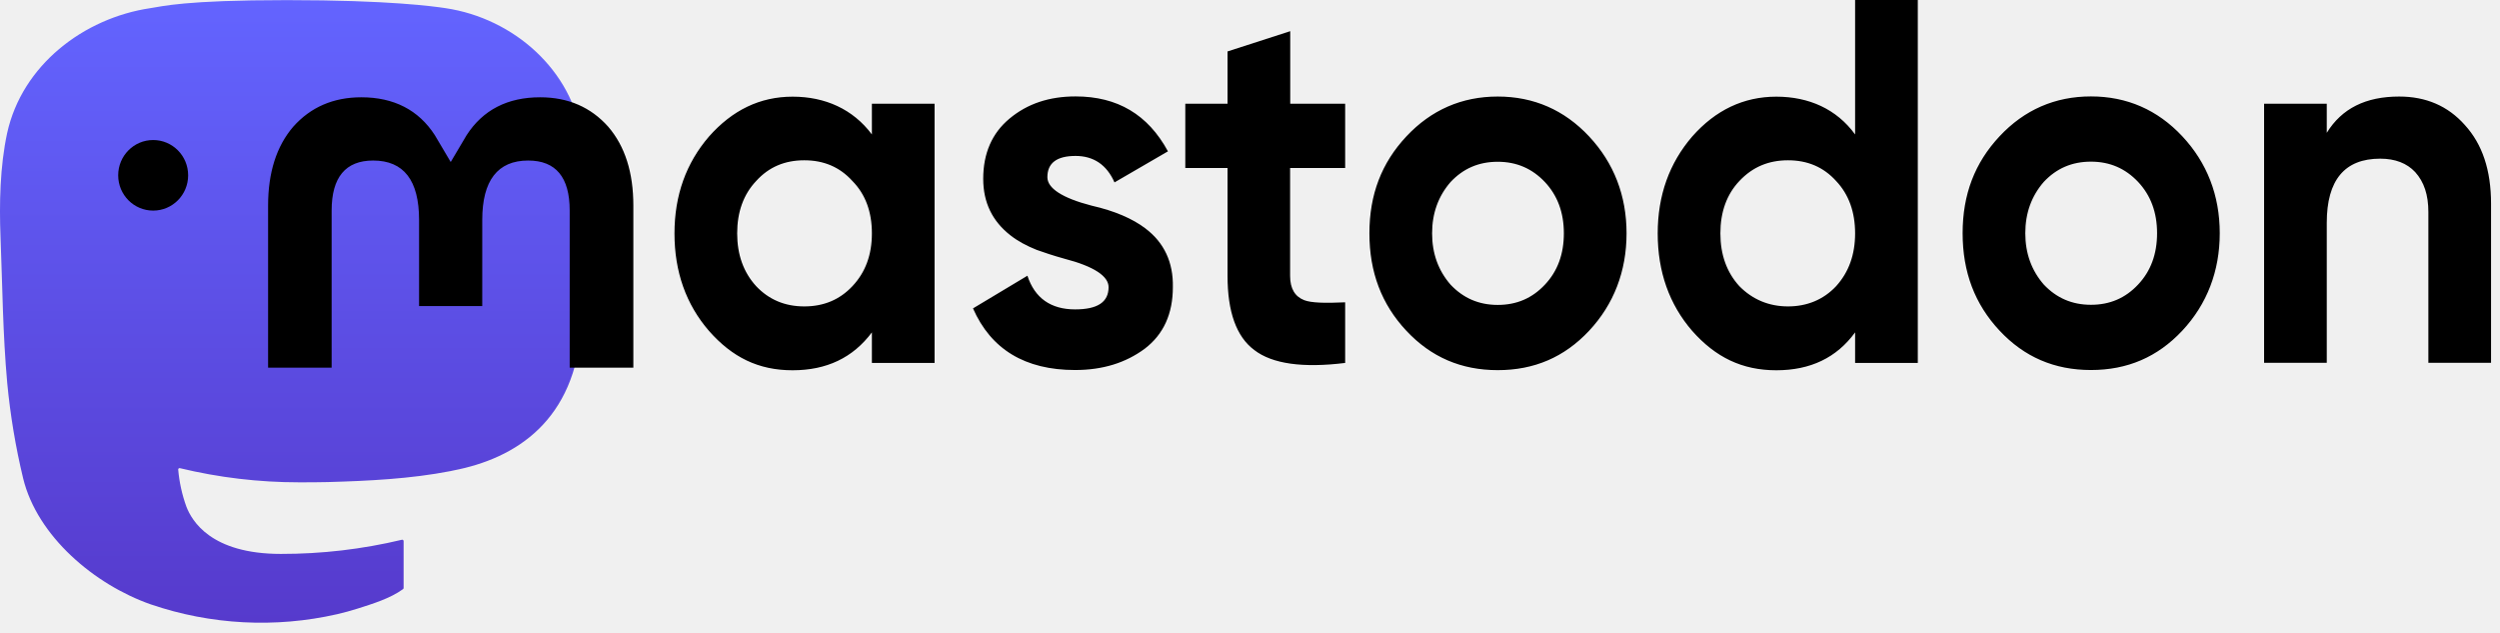
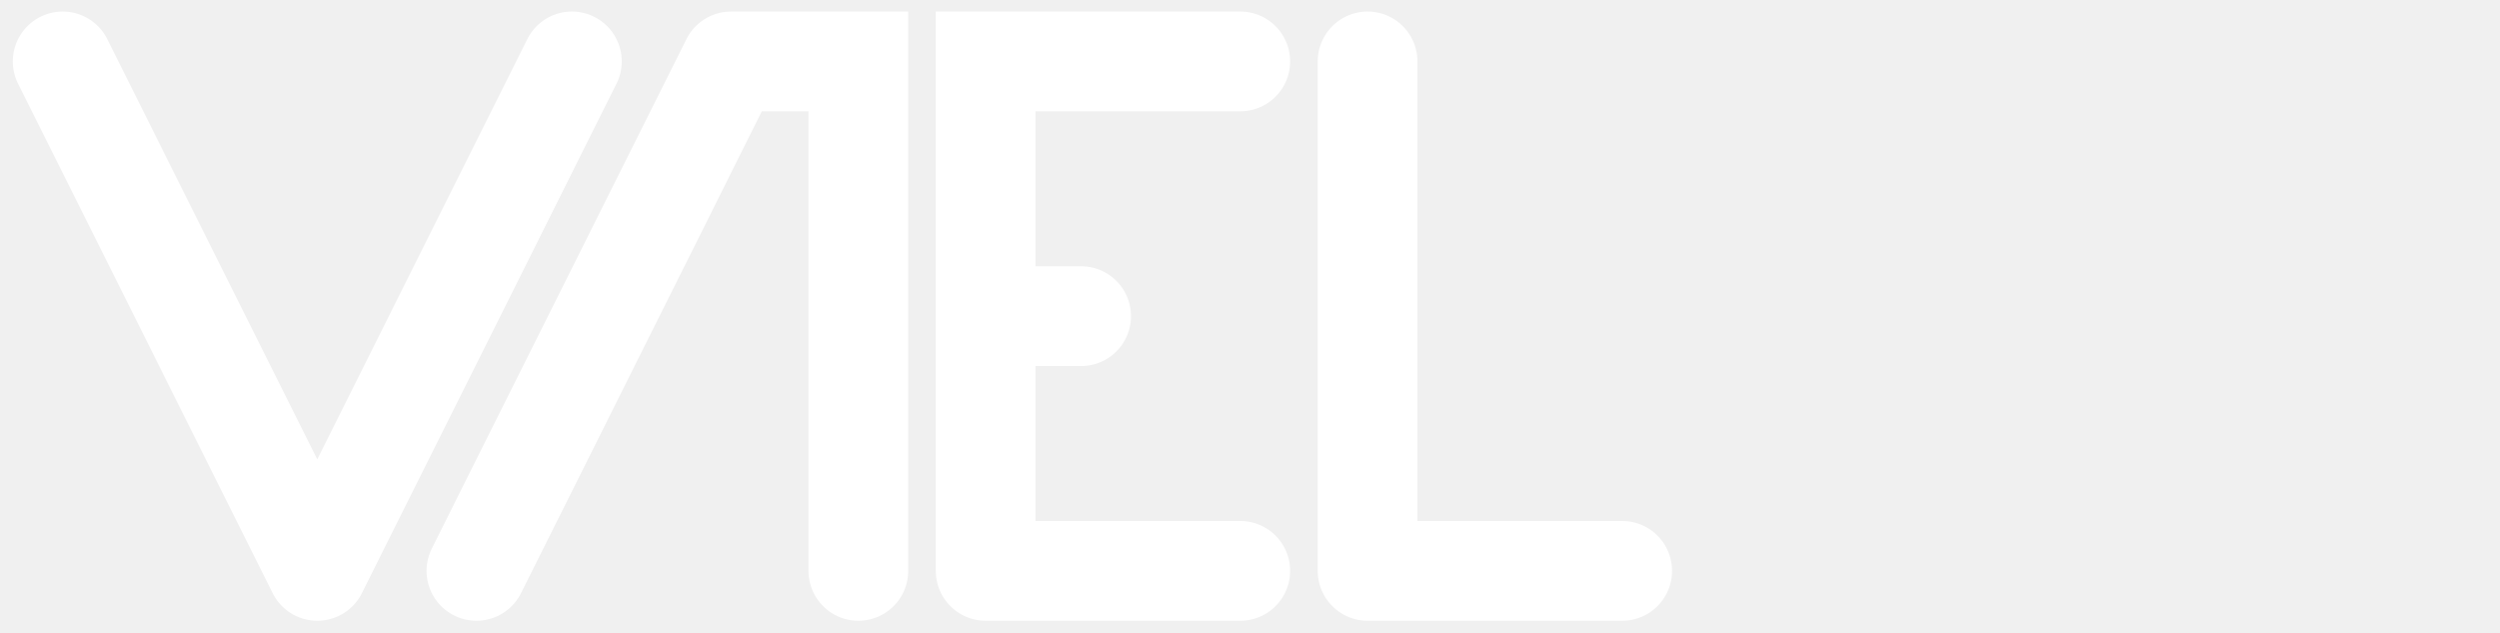
- <svg xmlns="http://www.w3.org/2000/svg" xmlns:xlink="http://www.w3.org/1999/xlink" width="261" height="66" viewBox="0 0 261 66" fill="none">
+ <svg xmlns="http://www.w3.org/2000/svg" width="261" height="66" viewBox="0 0 261 66" fill="none" version="1.1" id="svg4">
+   <defs id="defs5" />
  <symbol id="logo-symbol-wordmark">
-     <path d="M60.754 14.403C59.814 7.419 53.727 1.916 46.512 0.849C45.294 0.669 40.682 0.013 29.997 0.013H29.918C19.23 0.013 16.937 0.669 15.72 0.849C8.705 1.886 2.299 6.832 0.745 13.898C-0.003 17.378 -0.083 21.237 0.056 24.776C0.254 29.851 0.293 34.918 0.753 39.973C1.072 43.331 1.628 46.661 2.417 49.941C3.894 55.997 9.875 61.037 15.734 63.093C22.008 65.237 28.754 65.593 35.218 64.121C35.929 63.956 36.632 63.764 37.325 63.545C38.897 63.046 40.738 62.487 42.091 61.507C42.11 61.493 42.125 61.475 42.136 61.455C42.147 61.434 42.153 61.412 42.153 61.389V56.49C42.153 56.469 42.148 56.447 42.138 56.428C42.129 56.409 42.115 56.392 42.098 56.379C42.081 56.365 42.061 56.356 42.04 56.351C42.019 56.346 41.997 56.347 41.976 56.351C37.834 57.341 33.59 57.836 29.332 57.829C22.005 57.829 20.034 54.351 19.469 52.904C19.016 51.653 18.727 50.348 18.612 49.022C18.611 49 18.615 48.977 18.624 48.957C18.633 48.937 18.647 48.919 18.664 48.904C18.682 48.89 18.702 48.88 18.724 48.876C18.745 48.871 18.768 48.871 18.79 48.877C22.862 49.859 27.037 50.355 31.227 50.354C32.234 50.354 33.239 50.354 34.246 50.328C38.46 50.209 42.901 49.994 47.047 49.184C47.15 49.164 47.253 49.146 47.342 49.119C53.881 47.864 60.104 43.923 60.736 33.943C60.76 33.55 60.819 29.828 60.819 29.42C60.822 28.035 61.265 19.591 60.754 14.403Z" fill="url(#paint0_linear_89_11)" />
-     <path d="M12.344 18.303C12.344 16.267 13.978 14.619 15.997 14.619C18.016 14.619 19.65 16.267 19.65 18.303C19.65 20.34 18.016 21.987 15.997 21.987C13.978 21.987 12.344 20.34 12.344 18.303Z" fill="currentColor" />
-     <path d="M66.148 21.468V38.384H59.499V21.974C59.499 18.511 58.058 16.76 55.164 16.76C51.975 16.76 50.367 18.848 50.367 22.96V31.95H43.769V22.96C43.769 18.835 42.174 16.76 38.971 16.76C36.09 16.76 34.637 18.511 34.637 21.974V38.384H28V21.468C28 18.018 28.875 15.268 30.624 13.231C32.437 11.195 34.804 10.157 37.736 10.157C41.132 10.157 43.717 11.48 45.415 14.114L47.074 16.915L48.733 14.114C50.431 11.48 53.004 10.157 56.412 10.157C59.344 10.157 61.711 11.195 63.525 13.231C65.274 15.268 66.148 18.005 66.148 21.468ZM89.03 29.874C90.406 28.409 91.062 26.579 91.062 24.361C91.062 22.143 90.406 20.301 89.03 18.9C87.705 17.434 86.033 16.734 84.001 16.734C81.969 16.734 80.296 17.434 78.972 18.9C77.647 20.301 76.991 22.143 76.991 24.361C76.991 26.579 77.647 28.422 78.972 29.874C80.296 31.275 81.969 31.989 84.001 31.989C86.033 31.989 87.705 31.288 89.03 29.874ZM91.062 10.832H97.609V37.891H91.062V34.7C89.081 37.346 86.342 38.656 82.779 38.656C79.216 38.656 76.477 37.307 74.046 34.544C71.653 31.781 70.444 28.37 70.444 24.374C70.444 20.379 71.666 17.019 74.046 14.256C76.489 11.493 79.383 10.092 82.779 10.092C86.174 10.092 89.081 11.389 91.062 14.036V10.845V10.832ZM119.654 23.868C121.583 25.334 122.548 27.384 122.496 29.978C122.496 32.741 121.532 34.907 119.551 36.412C117.57 37.878 115.178 38.63 112.284 38.63C107.049 38.63 103.499 36.464 101.621 32.196L107.306 28.785C108.065 31.107 109.737 32.3 112.284 32.3C114.625 32.3 115.782 31.548 115.782 29.978C115.782 28.837 114.265 27.812 111.165 27.008C109.995 26.683 109.03 26.359 108.271 26.087C107.204 25.659 106.29 25.166 105.532 24.569C103.654 23.103 102.689 21.157 102.689 18.667C102.689 16.02 103.602 13.906 105.429 12.388C107.306 10.819 109.596 10.066 112.335 10.066C116.709 10.066 119.898 11.96 121.982 15.8L116.4 19.043C115.59 17.201 114.213 16.28 112.335 16.28C110.355 16.28 109.39 17.032 109.39 18.498C109.39 19.64 110.908 20.664 114.008 21.468C116.4 22.013 118.278 22.818 119.641 23.855L119.654 23.868ZM140.477 17.538H134.741V28.798C134.741 30.147 135.255 30.964 136.22 31.34C136.927 31.613 138.355 31.665 140.49 31.561V37.891C136.079 38.436 132.876 37.995 130.998 36.542C129.12 35.141 128.207 32.534 128.207 28.811V17.538H123.795V10.832H128.207V5.37L134.754 3.256V10.832H140.49V17.538H140.477ZM161.352 29.719C162.677 28.318 163.333 26.528 163.333 24.361C163.333 22.195 162.677 20.418 161.352 19.004C160.027 17.603 158.407 16.889 156.426 16.889C154.445 16.889 152.825 17.59 151.5 19.004C150.227 20.47 149.571 22.247 149.571 24.361C149.571 26.476 150.227 28.253 151.5 29.719C152.825 31.12 154.445 31.833 156.426 31.833C158.407 31.833 160.027 31.133 161.352 29.719ZM146.883 34.531C144.297 31.768 143.024 28.422 143.024 24.361C143.024 20.301 144.297 17.006 146.883 14.243C149.468 11.48 152.67 10.079 156.426 10.079C160.182 10.079 163.384 11.48 165.97 14.243C168.555 17.006 169.88 20.418 169.88 24.361C169.88 28.305 168.555 31.768 165.97 34.531C163.384 37.294 160.233 38.643 156.426 38.643C152.619 38.643 149.468 37.294 146.883 34.531ZM191.771 29.874C193.095 28.409 193.751 26.579 193.751 24.361C193.751 22.143 193.095 20.301 191.771 18.9C190.446 17.434 188.774 16.734 186.742 16.734C184.709 16.734 183.037 17.434 181.661 18.9C180.336 20.301 179.68 22.143 179.68 24.361C179.68 26.579 180.336 28.422 181.661 29.874C183.037 31.275 184.761 31.989 186.742 31.989C188.722 31.989 190.446 31.288 191.771 29.874ZM193.751 0H200.298V37.891H193.751V34.7C191.822 37.346 189.082 38.656 185.52 38.656C181.957 38.656 179.179 37.307 176.735 34.544C174.343 31.781 173.134 28.37 173.134 24.374C173.134 20.379 174.356 17.019 176.735 14.256C179.166 11.493 182.111 10.092 185.52 10.092C188.928 10.092 191.822 11.389 193.751 14.036V0.013V0ZM223.308 29.706C224.633 28.305 225.289 26.515 225.289 24.348C225.289 22.182 224.633 20.405 223.308 18.991C221.983 17.59 220.363 16.877 218.382 16.877C216.401 16.877 214.78 17.577 213.456 18.991C212.182 20.457 211.526 22.234 211.526 24.348C211.526 26.463 212.182 28.24 213.456 29.706C214.78 31.107 216.401 31.82 218.382 31.82C220.363 31.82 221.983 31.12 223.308 29.706ZM208.838 34.518C206.253 31.755 204.98 28.409 204.98 24.348C204.98 20.288 206.253 16.993 208.838 14.23C211.424 11.467 214.626 10.066 218.382 10.066C222.137 10.066 225.34 11.467 227.925 14.23C230.511 16.993 231.835 20.405 231.835 24.348C231.835 28.292 230.511 31.755 227.925 34.518C225.34 37.281 222.189 38.63 218.382 38.63C214.575 38.63 211.424 37.281 208.838 34.518ZM260.17 21.261V37.878H253.623V22.13C253.623 20.34 253.173 18.991 252.247 17.966C251.385 17.045 250.164 16.565 248.594 16.565C244.89 16.565 243.012 18.783 243.012 23.272V37.878H236.466V10.832H243.012V13.867C244.581 11.325 247.077 10.079 250.575 10.079C253.366 10.079 255.656 11.052 257.431 13.05C259.257 15.047 260.17 17.759 260.17 21.274" fill="currentColor" />
-     <defs>
+     <path d="M60.754 14.403C59.814 7.419 53.727 1.916 46.512 0.849C45.294 0.669 40.682 0.013 29.997 0.013H29.918C19.23 0.013 16.937 0.669 15.72 0.849C8.705 1.886 2.299 6.832 0.745 13.898C-0.003 17.378 -0.083 21.237 0.056 24.776C0.254 29.851 0.293 34.918 0.753 39.973C1.072 43.331 1.628 46.661 2.417 49.941C3.894 55.997 9.875 61.037 15.734 63.093C22.008 65.237 28.754 65.593 35.218 64.121C35.929 63.956 36.632 63.764 37.325 63.545C38.897 63.046 40.738 62.487 42.091 61.507C42.11 61.493 42.125 61.475 42.136 61.455C42.147 61.434 42.153 61.412 42.153 61.389V56.49C42.153 56.469 42.148 56.447 42.138 56.428C42.129 56.409 42.115 56.392 42.098 56.379C42.081 56.365 42.061 56.356 42.04 56.351C42.019 56.346 41.997 56.347 41.976 56.351C37.834 57.341 33.59 57.836 29.332 57.829C22.005 57.829 20.034 54.351 19.469 52.904C19.016 51.653 18.727 50.348 18.612 49.022C18.611 49 18.615 48.977 18.624 48.957C18.633 48.937 18.647 48.919 18.664 48.904C18.682 48.89 18.702 48.88 18.724 48.876C18.745 48.871 18.768 48.871 18.79 48.877C22.862 49.859 27.037 50.355 31.227 50.354C32.234 50.354 33.239 50.354 34.246 50.328C38.46 50.209 42.901 49.994 47.047 49.184C47.15 49.164 47.253 49.146 47.342 49.119C53.881 47.864 60.104 43.923 60.736 33.943C60.76 33.55 60.819 29.828 60.819 29.42C60.822 28.035 61.265 19.591 60.754 14.403Z" fill="url(#paint0_linear_89_11)" id="path1" />
+     <path d="M12.344 18.303C12.344 16.267 13.978 14.619 15.997 14.619C18.016 14.619 19.65 16.267 19.65 18.303C19.65 20.34 18.016 21.987 15.997 21.987C13.978 21.987 12.344 20.34 12.344 18.303Z" fill="currentColor" id="path2" />
+     <path d="M66.148 21.468V38.384H59.499V21.974C59.499 18.511 58.058 16.76 55.164 16.76C51.975 16.76 50.367 18.848 50.367 22.96V31.95H43.769V22.96C43.769 18.835 42.174 16.76 38.971 16.76C36.09 16.76 34.637 18.511 34.637 21.974V38.384H28V21.468C28 18.018 28.875 15.268 30.624 13.231C32.437 11.195 34.804 10.157 37.736 10.157C41.132 10.157 43.717 11.48 45.415 14.114L47.074 16.915L48.733 14.114C50.431 11.48 53.004 10.157 56.412 10.157C59.344 10.157 61.711 11.195 63.525 13.231C65.274 15.268 66.148 18.005 66.148 21.468ZM89.03 29.874C90.406 28.409 91.062 26.579 91.062 24.361C91.062 22.143 90.406 20.301 89.03 18.9C87.705 17.434 86.033 16.734 84.001 16.734C81.969 16.734 80.296 17.434 78.972 18.9C77.647 20.301 76.991 22.143 76.991 24.361C76.991 26.579 77.647 28.422 78.972 29.874C80.296 31.275 81.969 31.989 84.001 31.989C86.033 31.989 87.705 31.288 89.03 29.874ZM91.062 10.832H97.609V37.891H91.062V34.7C89.081 37.346 86.342 38.656 82.779 38.656C79.216 38.656 76.477 37.307 74.046 34.544C71.653 31.781 70.444 28.37 70.444 24.374C70.444 20.379 71.666 17.019 74.046 14.256C76.489 11.493 79.383 10.092 82.779 10.092C86.174 10.092 89.081 11.389 91.062 14.036V10.845V10.832ZM119.654 23.868C121.583 25.334 122.548 27.384 122.496 29.978C122.496 32.741 121.532 34.907 119.551 36.412C117.57 37.878 115.178 38.63 112.284 38.63C107.049 38.63 103.499 36.464 101.621 32.196L107.306 28.785C108.065 31.107 109.737 32.3 112.284 32.3C114.625 32.3 115.782 31.548 115.782 29.978C115.782 28.837 114.265 27.812 111.165 27.008C109.995 26.683 109.03 26.359 108.271 26.087C107.204 25.659 106.29 25.166 105.532 24.569C103.654 23.103 102.689 21.157 102.689 18.667C102.689 16.02 103.602 13.906 105.429 12.388C107.306 10.819 109.596 10.066 112.335 10.066C116.709 10.066 119.898 11.96 121.982 15.8L116.4 19.043C115.59 17.201 114.213 16.28 112.335 16.28C110.355 16.28 109.39 17.032 109.39 18.498C109.39 19.64 110.908 20.664 114.008 21.468C116.4 22.013 118.278 22.818 119.641 23.855L119.654 23.868ZM140.477 17.538H134.741V28.798C134.741 30.147 135.255 30.964 136.22 31.34C136.927 31.613 138.355 31.665 140.49 31.561V37.891C136.079 38.436 132.876 37.995 130.998 36.542C129.12 35.141 128.207 32.534 128.207 28.811V17.538H123.795V10.832H128.207V5.37L134.754 3.256V10.832H140.49V17.538H140.477ZM161.352 29.719C162.677 28.318 163.333 26.528 163.333 24.361C163.333 22.195 162.677 20.418 161.352 19.004C160.027 17.603 158.407 16.889 156.426 16.889C154.445 16.889 152.825 17.59 151.5 19.004C150.227 20.47 149.571 22.247 149.571 24.361C149.571 26.476 150.227 28.253 151.5 29.719C152.825 31.12 154.445 31.833 156.426 31.833C158.407 31.833 160.027 31.133 161.352 29.719ZM146.883 34.531C144.297 31.768 143.024 28.422 143.024 24.361C143.024 20.301 144.297 17.006 146.883 14.243C149.468 11.48 152.67 10.079 156.426 10.079C160.182 10.079 163.384 11.48 165.97 14.243C168.555 17.006 169.88 20.418 169.88 24.361C169.88 28.305 168.555 31.768 165.97 34.531C163.384 37.294 160.233 38.643 156.426 38.643C152.619 38.643 149.468 37.294 146.883 34.531ZM191.771 29.874C193.095 28.409 193.751 26.579 193.751 24.361C193.751 22.143 193.095 20.301 191.771 18.9C190.446 17.434 188.774 16.734 186.742 16.734C184.709 16.734 183.037 17.434 181.661 18.9C180.336 20.301 179.68 22.143 179.68 24.361C179.68 26.579 180.336 28.422 181.661 29.874C183.037 31.275 184.761 31.989 186.742 31.989C188.722 31.989 190.446 31.288 191.771 29.874ZM193.751 0H200.298V37.891H193.751V34.7C191.822 37.346 189.082 38.656 185.52 38.656C181.957 38.656 179.179 37.307 176.735 34.544C174.343 31.781 173.134 28.37 173.134 24.374C173.134 20.379 174.356 17.019 176.735 14.256C179.166 11.493 182.111 10.092 185.52 10.092C188.928 10.092 191.822 11.389 193.751 14.036V0.013V0ZM223.308 29.706C224.633 28.305 225.289 26.515 225.289 24.348C225.289 22.182 224.633 20.405 223.308 18.991C221.983 17.59 220.363 16.877 218.382 16.877C216.401 16.877 214.78 17.577 213.456 18.991C212.182 20.457 211.526 22.234 211.526 24.348C211.526 26.463 212.182 28.24 213.456 29.706C214.78 31.107 216.401 31.82 218.382 31.82C220.363 31.82 221.983 31.12 223.308 29.706ZM208.838 34.518C206.253 31.755 204.98 28.409 204.98 24.348C204.98 20.288 206.253 16.993 208.838 14.23C211.424 11.467 214.626 10.066 218.382 10.066C222.137 10.066 225.34 11.467 227.925 14.23C230.511 16.993 231.835 20.405 231.835 24.348C231.835 28.292 230.511 31.755 227.925 34.518C225.34 37.281 222.189 38.63 218.382 38.63C214.575 38.63 211.424 37.281 208.838 34.518ZM260.17 21.261V37.878H253.623V22.13C253.623 20.34 253.173 18.991 252.247 17.966C251.385 17.045 250.164 16.565 248.594 16.565C244.89 16.565 243.012 18.783 243.012 23.272V37.878H236.466V10.832H243.012V13.867C244.581 11.325 247.077 10.079 250.575 10.079C253.366 10.079 255.656 11.052 257.431 13.05C259.257 15.047 260.17 17.759 260.17 21.274" fill="currentColor" id="path3" />
+     <defs id="defs4">
      <linearGradient id="paint0_linear_89_11" x1="30.5" y1="0.013" x2="30.5" y2="65.013" gradientUnits="userSpaceOnUse">
-         <stop stop-color="#6364FF" />
-         <stop offset="1" stop-color="#563ACC" />
+         <stop stop-color="#6364FF" id="stop3" />
+         <stop offset="1" stop-color="#563ACC" id="stop4" />
      </linearGradient>
    </defs>
  </symbol>
-   <use xlink:href="#logo-symbol-wordmark" />
+   <path d="m 102.943,59.598 v 0 0 0 -53.185 0 0 h 26.593 m 0,53.185 v 0 h -26.593 m -69.805,0 v 0 L 6.545,6.413 M 33.137,59.598 v 0 L 59.73,6.413 m 16.62,0 v 0 L 49.758,59.598 M 89.647,6.413 v 0 53.185 M 76.35,6.413 v 0 H 89.647 V 59.598 m 79.778,0 v 0 h -26.593 m 0,-53.185 v 0 53.185 M 102.943,33.006 v 0 h 9.972" style="fill:none;stroke:#ffffff;stroke-width:10.415;stroke-linecap:round;stroke-linejoin:miter" id="path13" />
</svg>
